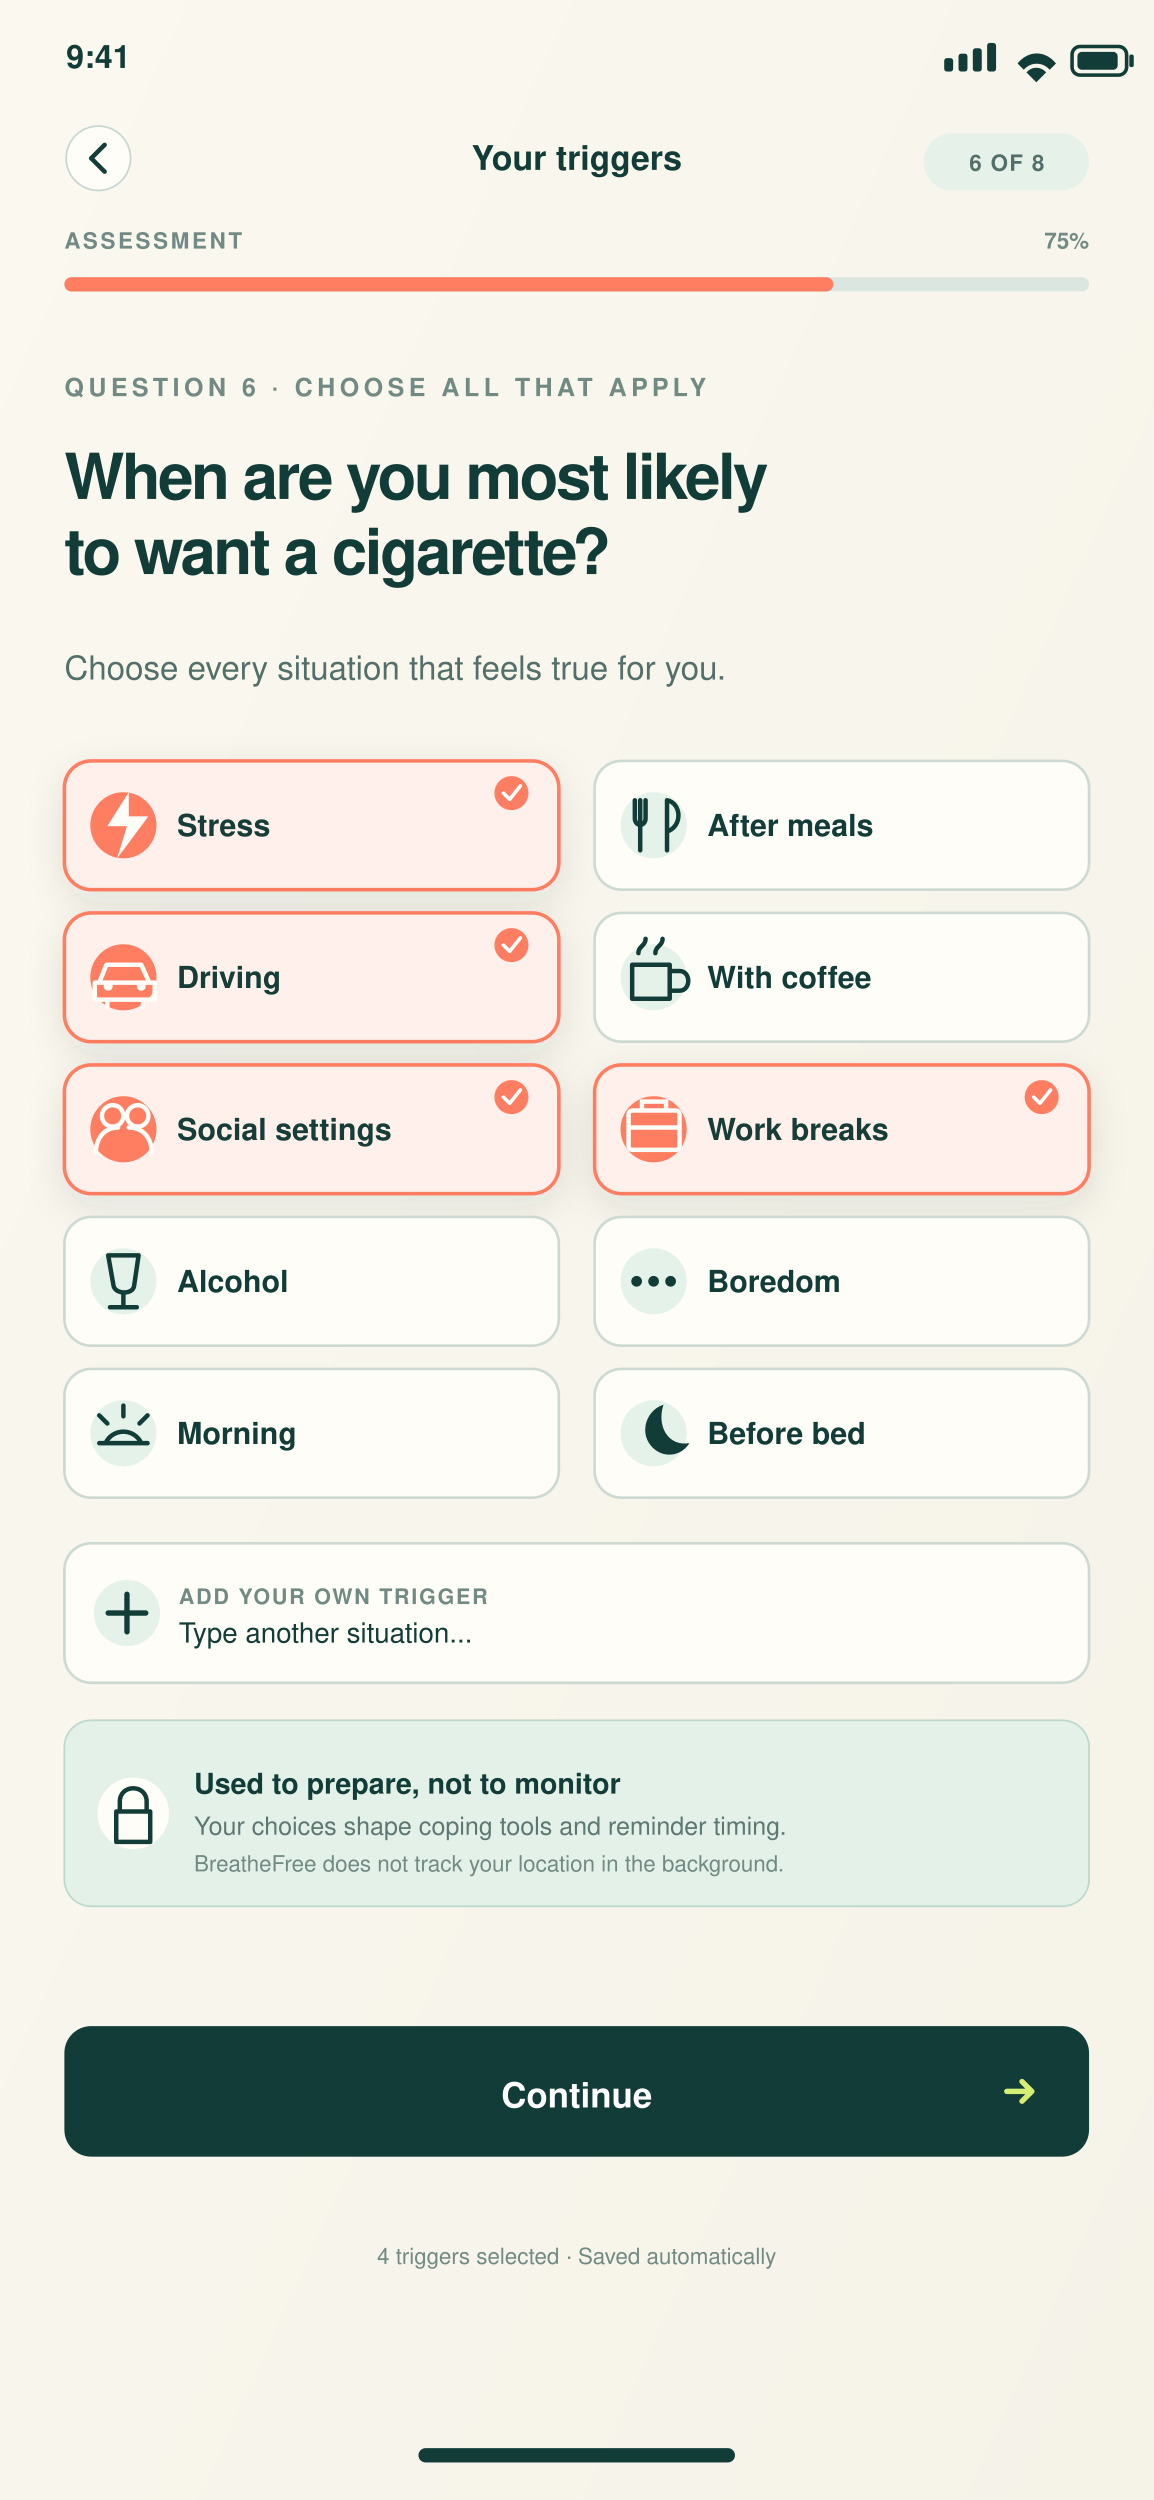
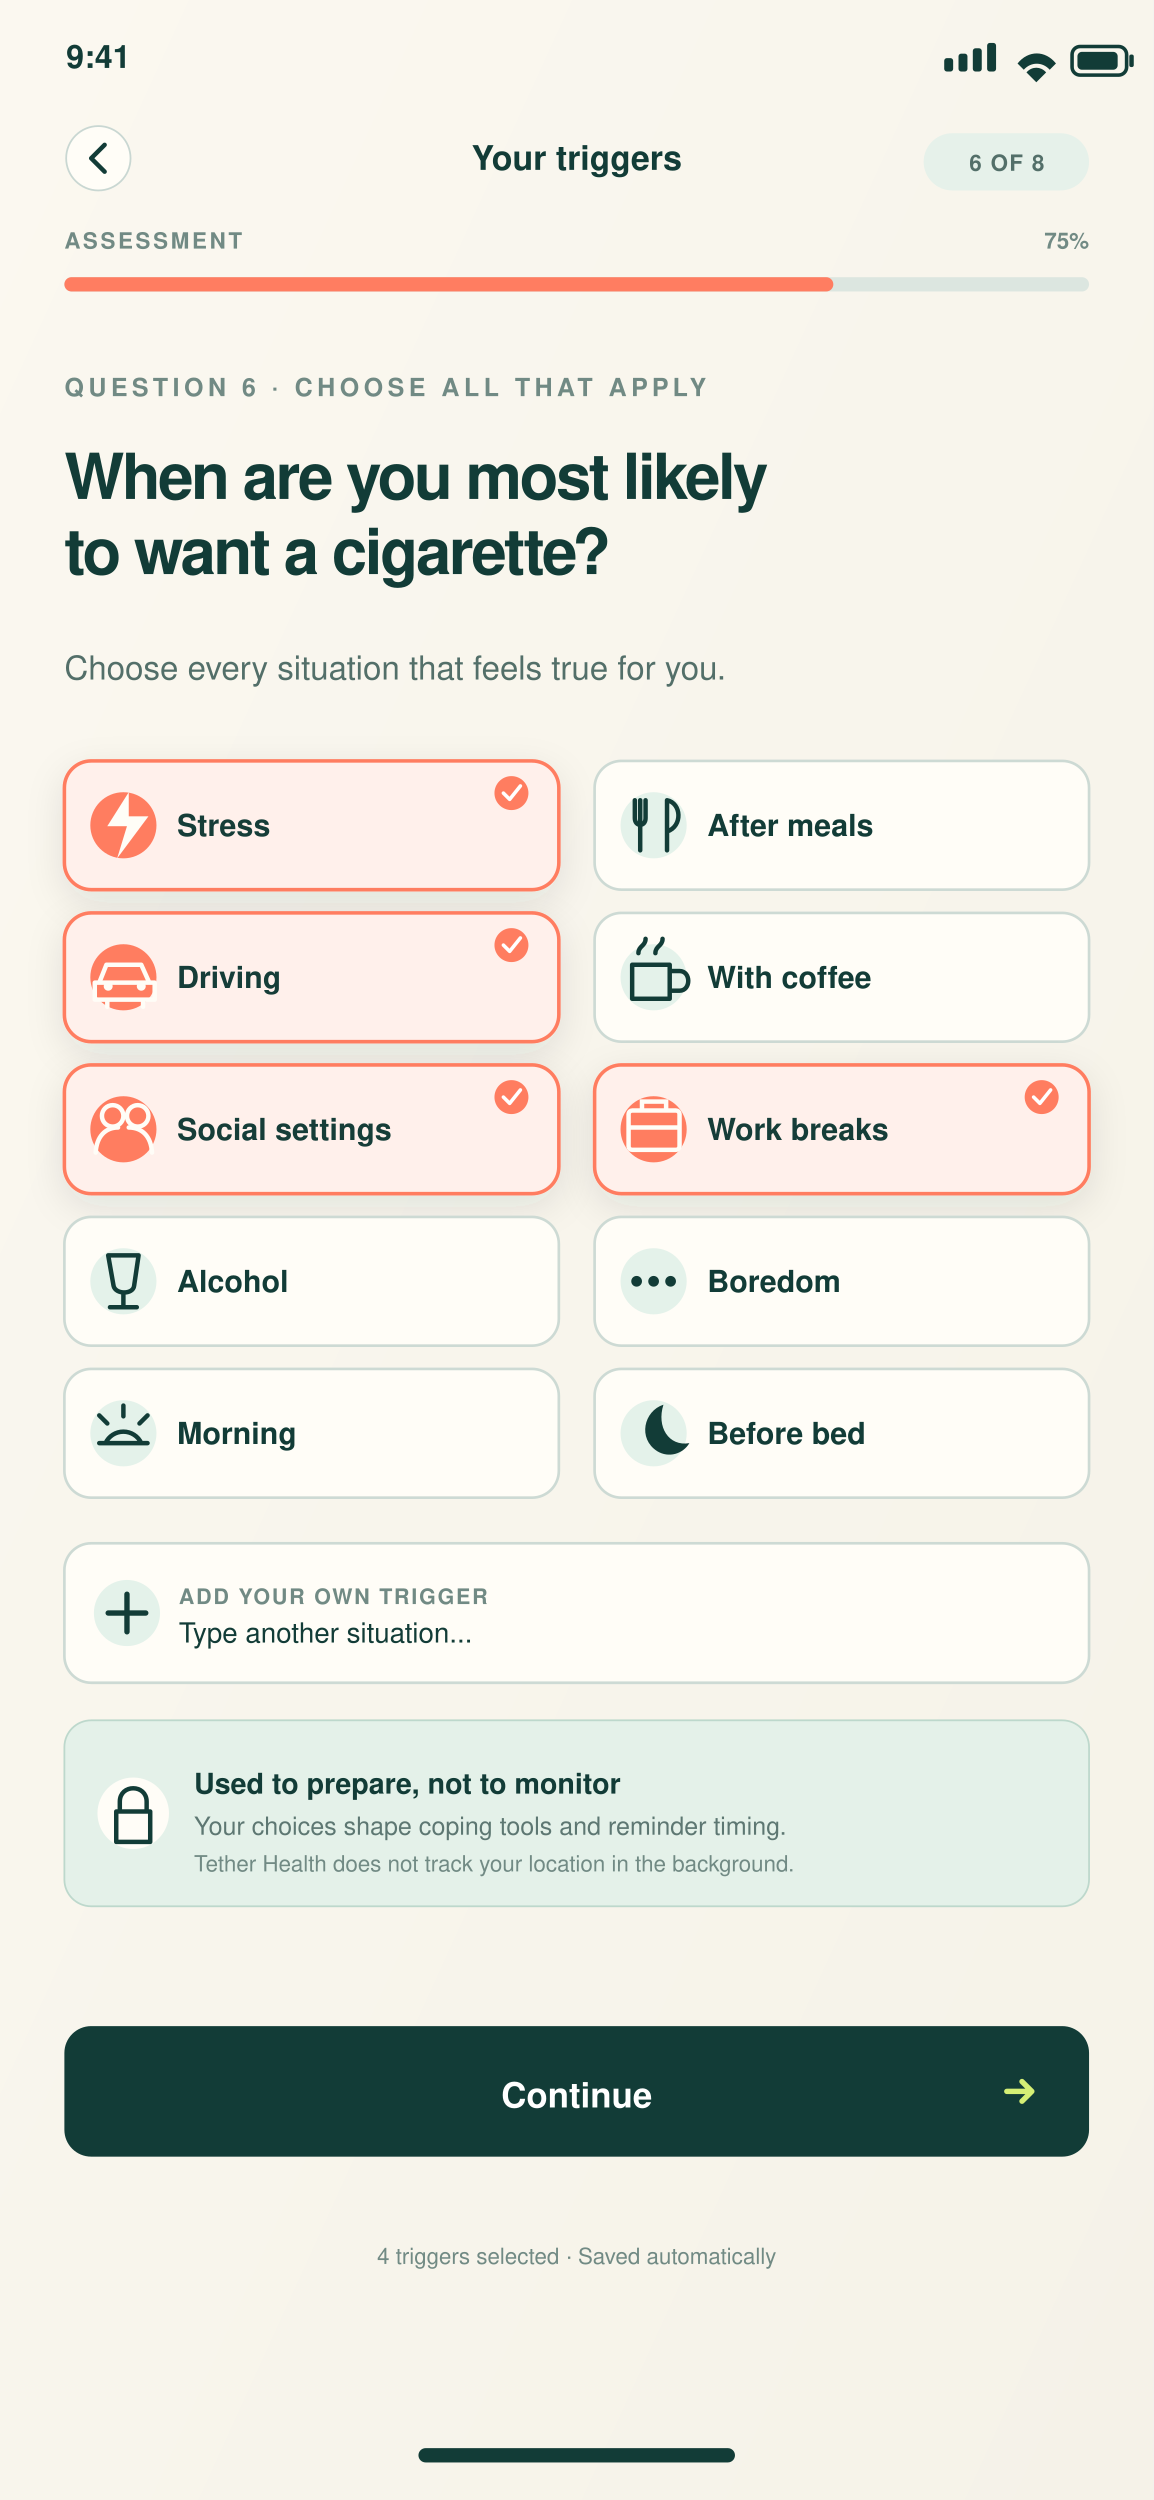
<svg xmlns="http://www.w3.org/2000/svg" width="1290" height="2796" viewBox="0 0 1290 2796">
  <defs>
    <linearGradient id="s5bg" x1="0" y1="0" x2="1" y2="1">
      <stop offset="0" stop-color="#FBF8F0" />
      <stop offset="1" stop-color="#F5F2E8" />
    </linearGradient>
    <filter id="s5shadow" x="-25%" y="-30%" width="150%" height="180%">
      <feDropShadow dx="0" dy="13" stdDeviation="21" flood-color="#123C37" flood-opacity="0.10" />
    </filter>
  </defs>
  <rect width="1290" height="2796" fill="url(#s5bg)" />
  <g fill="#123C37" font-family="Nimbus Sans, Arial, sans-serif" font-weight="700">
    <text x="74" y="76" font-size="36">9:41</text>
    <g transform="translate(1056 43)">
      <rect x="0" y="22" width="10" height="15" rx="3" />
      <rect x="16" y="17" width="10" height="20" rx="3" />
      <rect x="32" y="11" width="10" height="26" rx="3" />
      <rect x="48" y="5" width="10" height="32" rx="3" />
      <path d="M82 28c12-15 31-15 43 0l-7 7c-8-9-21-9-29 0zm10 10c6-7 16-7 22 0l-11 11z" />
      <rect x="143" y="9" width="61" height="32" rx="9" fill="none" stroke="#123C37" stroke-width="4" />
      <rect x="207" y="18" width="5" height="14" rx="2" />
      <rect x="149" y="15" width="45" height="20" rx="5" />
    </g>
  </g>
  <g transform="translate(72 139)">
    <circle cx="38" cy="38" r="36" fill="#FFFDF7" stroke="#C9D7D2" stroke-width="2" />
    <path d="M45 23L30 38l15 15" fill="none" stroke="#123C37" stroke-width="5" stroke-linecap="round" stroke-linejoin="round" />
  </g>
  <text x="645" y="190" text-anchor="middle" fill="#123C37" font-family="Nimbus Sans, Arial, sans-serif" font-weight="700" font-size="38">Your triggers</text>
  <g transform="translate(1033 149)">
    <rect width="185" height="64" rx="32" fill="#E6F1EA" />
    <text x="93" y="42" text-anchor="middle" fill="#536F69" font-family="Nimbus Sans, Arial, sans-serif" font-weight="700" font-size="25" letter-spacing="1.5">6 OF 8</text>
  </g>
  <g transform="translate(72 278)">
    <text x="0" y="0" fill="#718A84" font-family="Nimbus Sans, Arial, sans-serif" font-weight="700" font-size="25" letter-spacing="3">ASSESSMENT</text>
    <text x="1146" y="0" text-anchor="end" fill="#718A84" font-family="Nimbus Sans, Arial, sans-serif" font-weight="700" font-size="25">75%</text>
    <rect y="32" width="1146" height="16" rx="8" fill="#DCE6E0" />
    <rect y="32" width="860" height="16" rx="8" fill="#FF7D61" />
  </g>
  <text x="72" y="443" fill="#718A84" font-family="Nimbus Sans, Arial, sans-serif" font-weight="700" font-size="28" letter-spacing="5">QUESTION 6 · CHOOSE ALL THAT APPLY</text>
  <text x="72" y="558" fill="#123C37" font-family="Nimbus Sans, Arial, sans-serif" font-weight="700" font-size="71" letter-spacing="-2.7">
    <tspan x="72" dy="0">When are you most likely</tspan>
    <tspan x="72" dy="84">to want a cigarette?</tspan>
  </text>
  <text x="72" y="760" fill="#536F69" font-family="Nimbus Sans, Arial, sans-serif" font-size="37">Choose every situation that feels true for you.</text>
  <g transform="translate(72 851)" filter="url(#s5shadow)">
    <rect width="553" height="144" rx="30" fill="#FFF0EB" stroke="#FF7D61" stroke-width="4" />
    <circle cx="66" cy="72" r="37" fill="#FF7D61" />
    <path d="M72 35L48 73h22L59 109l35-47H72z" fill="#FFFDF7" />
    <text x="126" y="84" fill="#123C37" font-family="Nimbus Sans, Arial, sans-serif" font-weight="700" font-size="34">Stress</text>
    <circle cx="500" cy="36" r="19" fill="#FF7D61" />
    <path d="M491 36l7 7 12-15" fill="none" stroke="#FFFFFF" stroke-width="4" stroke-linecap="round" stroke-linejoin="round" />
  </g>
  <g transform="translate(665 851)">
    <rect width="553" height="144" rx="30" fill="#FFFDF7" stroke="#CDDAD4" stroke-width="3" />
    <circle cx="66" cy="72" r="37" fill="#E4F2EA" />
    <path d="M51 44v56M45 44v20c0 10 12 10 12 0V44M81 44v56M81 44c16 3 18 29 0 35" fill="none" stroke="#123C37" stroke-width="5" stroke-linecap="round" />
    <text x="126" y="84" fill="#123C37" font-family="Nimbus Sans, Arial, sans-serif" font-weight="700" font-size="34">After meals</text>
  </g>
  <g transform="translate(72 1021)" filter="url(#s5shadow)">
    <rect width="553" height="144" rx="30" fill="#FFF0EB" stroke="#FF7D61" stroke-width="4" />
    <circle cx="66" cy="72" r="37" fill="#FF7D61" />
    <path d="M39 78l8-20h39l9 20M34 78h67v19H34zM48 97v8M88 97v8" fill="none" stroke="#FFFDF7" stroke-width="5" stroke-linecap="round" stroke-linejoin="round" />
    <circle cx="49" cy="82" r="5" fill="#FFFDF7" />
    <circle cx="86" cy="82" r="5" fill="#FFFDF7" />
    <text x="126" y="84" fill="#123C37" font-family="Nimbus Sans, Arial, sans-serif" font-weight="700" font-size="34">Driving</text>
    <circle cx="500" cy="36" r="19" fill="#FF7D61" />
    <path d="M491 36l7 7 12-15" fill="none" stroke="#FFFFFF" stroke-width="4" stroke-linecap="round" stroke-linejoin="round" />
  </g>
  <g transform="translate(665 1021)">
    <rect width="553" height="144" rx="30" fill="#FFFDF7" stroke="#CDDAD4" stroke-width="3" />
    <circle cx="66" cy="72" r="37" fill="#E4F2EA" />
    <path d="M42 58h42v38H42zM84 65h11c13 0 13 22 0 22H84M49 45c0-8 8-8 8-16M68 45c0-8 8-8 8-16" fill="none" stroke="#123C37" stroke-width="5" stroke-linecap="round" stroke-linejoin="round" />
    <text x="126" y="84" fill="#123C37" font-family="Nimbus Sans, Arial, sans-serif" font-weight="700" font-size="34">With coffee</text>
  </g>
  <g transform="translate(72 1191)" filter="url(#s5shadow)">
    <rect width="553" height="144" rx="30" fill="#FFF0EB" stroke="#FF7D61" stroke-width="4" />
    <circle cx="66" cy="72" r="37" fill="#FF7D61" />
    <circle cx="54" cy="57" r="12" fill="none" stroke="#FFFDF7" stroke-width="5" />
    <circle cx="82" cy="57" r="12" fill="none" stroke="#FFFDF7" stroke-width="5" />
    <path d="M35 98c1-18 11-28 25-28M72 70c15 0 25 10 26 28" fill="none" stroke="#FFFDF7" stroke-width="5" stroke-linecap="round" />
    <text x="126" y="84" fill="#123C37" font-family="Nimbus Sans, Arial, sans-serif" font-weight="700" font-size="34">Social settings</text>
    <circle cx="500" cy="36" r="19" fill="#FF7D61" />
    <path d="M491 36l7 7 12-15" fill="none" stroke="#FFFFFF" stroke-width="4" stroke-linecap="round" stroke-linejoin="round" />
  </g>
  <g transform="translate(665 1191)" filter="url(#s5shadow)">
    <rect width="553" height="144" rx="30" fill="#FFF0EB" stroke="#FF7D61" stroke-width="4" />
    <circle cx="66" cy="72" r="37" fill="#FF7D61" />
    <rect x="38" y="51" width="57" height="44" rx="4" fill="none" stroke="#FFFDF7" stroke-width="5" />
    <path d="M53 51V41h27v10M38 70h57" fill="none" stroke="#FFFDF7" stroke-width="5" />
    <text x="126" y="84" fill="#123C37" font-family="Nimbus Sans, Arial, sans-serif" font-weight="700" font-size="34">Work breaks</text>
    <circle cx="500" cy="36" r="19" fill="#FF7D61" />
    <path d="M491 36l7 7 12-15" fill="none" stroke="#FFFFFF" stroke-width="4" stroke-linecap="round" stroke-linejoin="round" />
  </g>
  <g transform="translate(72 1361)">
    <rect width="553" height="144" rx="30" fill="#FFFDF7" stroke="#CDDAD4" stroke-width="3" />
    <circle cx="66" cy="72" r="37" fill="#E4F2EA" />
    <path d="M49 43h34l-5 34c-1 10-21 10-23 0zM66 85v15M51 101h30" fill="none" stroke="#123C37" stroke-width="5" stroke-linecap="round" stroke-linejoin="round" />
    <text x="126" y="84" fill="#123C37" font-family="Nimbus Sans, Arial, sans-serif" font-weight="700" font-size="34">Alcohol</text>
  </g>
  <g transform="translate(665 1361)">
    <rect width="553" height="144" rx="30" fill="#FFFDF7" stroke="#CDDAD4" stroke-width="3" />
    <circle cx="66" cy="72" r="37" fill="#E4F2EA" />
    <circle cx="47" cy="72" r="6" fill="#123C37" />
    <circle cx="66" cy="72" r="6" fill="#123C37" />
    <circle cx="85" cy="72" r="6" fill="#123C37" />
    <text x="126" y="84" fill="#123C37" font-family="Nimbus Sans, Arial, sans-serif" font-weight="700" font-size="34">Boredom</text>
  </g>
  <g transform="translate(72 1531)">
    <rect width="553" height="144" rx="30" fill="#FFFDF7" stroke="#CDDAD4" stroke-width="3" />
    <circle cx="66" cy="72" r="37" fill="#E4F2EA" />
    <path d="M39 83h54M46 83a22 22 0 0 1 40 0M66 41v12M39 52l9 9M93 52l-9 9" fill="none" stroke="#123C37" stroke-width="5" stroke-linecap="round" />
    <text x="126" y="84" fill="#123C37" font-family="Nimbus Sans, Arial, sans-serif" font-weight="700" font-size="34">Morning</text>
  </g>
  <g transform="translate(665 1531)">
    <rect width="553" height="144" rx="30" fill="#FFFDF7" stroke="#CDDAD4" stroke-width="3" />
    <circle cx="66" cy="72" r="37" fill="#E4F2EA" />
    <path d="M77 40c-22 7-29 38-7 52 13 8 29 3 36-9-23 4-37-18-29-43z" fill="#123C37" />
    <text x="126" y="84" fill="#123C37" font-family="Nimbus Sans, Arial, sans-serif" font-weight="700" font-size="34">Before bed</text>
  </g>
  <g transform="translate(72 1726)">
    <rect width="1146" height="156" rx="30" fill="#FFFDF7" stroke="#CDDAD4" stroke-width="3" />
    <circle cx="70" cy="78" r="37" fill="#E4F2EA" />
    <path d="M70 57v42M49 78h42" fill="none" stroke="#123C37" stroke-width="6" stroke-linecap="round" />
    <text x="128" y="68" fill="#718A84" font-family="Nimbus Sans, Arial, sans-serif" font-weight="700" font-size="24" letter-spacing="2">ADD YOUR OWN TRIGGER</text>
    <text x="128" y="111" fill="#123C37" font-family="Nimbus Sans, Arial, sans-serif" font-size="31">Type another situation...</text>
  </g>
  <g transform="translate(72 1924)">
    <rect width="1146" height="208" rx="30" fill="#E4F1E9" stroke="#BDD8CC" stroke-width="2" />
    <circle cx="77" cy="104" r="40" fill="#FFFDF7" />
    <path d="M62 102V91c0-20 30-20 30 0v11M58 102h38v34H58z" fill="none" stroke="#123C37" stroke-width="5" stroke-linecap="round" stroke-linejoin="round" />
    <text x="145" y="82" fill="#123C37" font-family="Nimbus Sans, Arial, sans-serif" font-weight="700" font-size="32">Used to prepare, not to monitor</text>
    <text x="145" y="128" fill="#5D7772" font-family="Nimbus Sans, Arial, sans-serif" font-size="28">Your choices shape coping tools and reminder timing.</text>
-     <text x="145" y="169" fill="#718A84" font-family="Nimbus Sans, Arial, sans-serif" font-size="25">BreatheFree does not track your location in the background.</text>
+     <text x="145" y="169" fill="#718A84" font-family="Nimbus Sans, Arial, sans-serif" font-size="25">Tether Health does not track your location in the background.</text>
  </g>
  <g transform="translate(72 2266)">
    <rect width="1146" height="146" rx="30" fill="#123C37" />
    <text x="573" y="91" fill="#FFFFFF" text-anchor="middle" font-family="Nimbus Sans, Arial, sans-serif" font-weight="700" font-size="39">Continue</text>
    <path d="M1054 73h28m-11-11 11 11-11 11" fill="none" stroke="#D5EF75" stroke-width="6" stroke-linecap="round" stroke-linejoin="round" />
  </g>
  <text x="645" y="2532" text-anchor="middle" fill="#718A84" font-family="Nimbus Sans, Arial, sans-serif" font-size="25">4 triggers selected · Saved automatically</text>
  <rect x="468" y="2738" width="354" height="16" rx="8" fill="#123C37" />
</svg>
